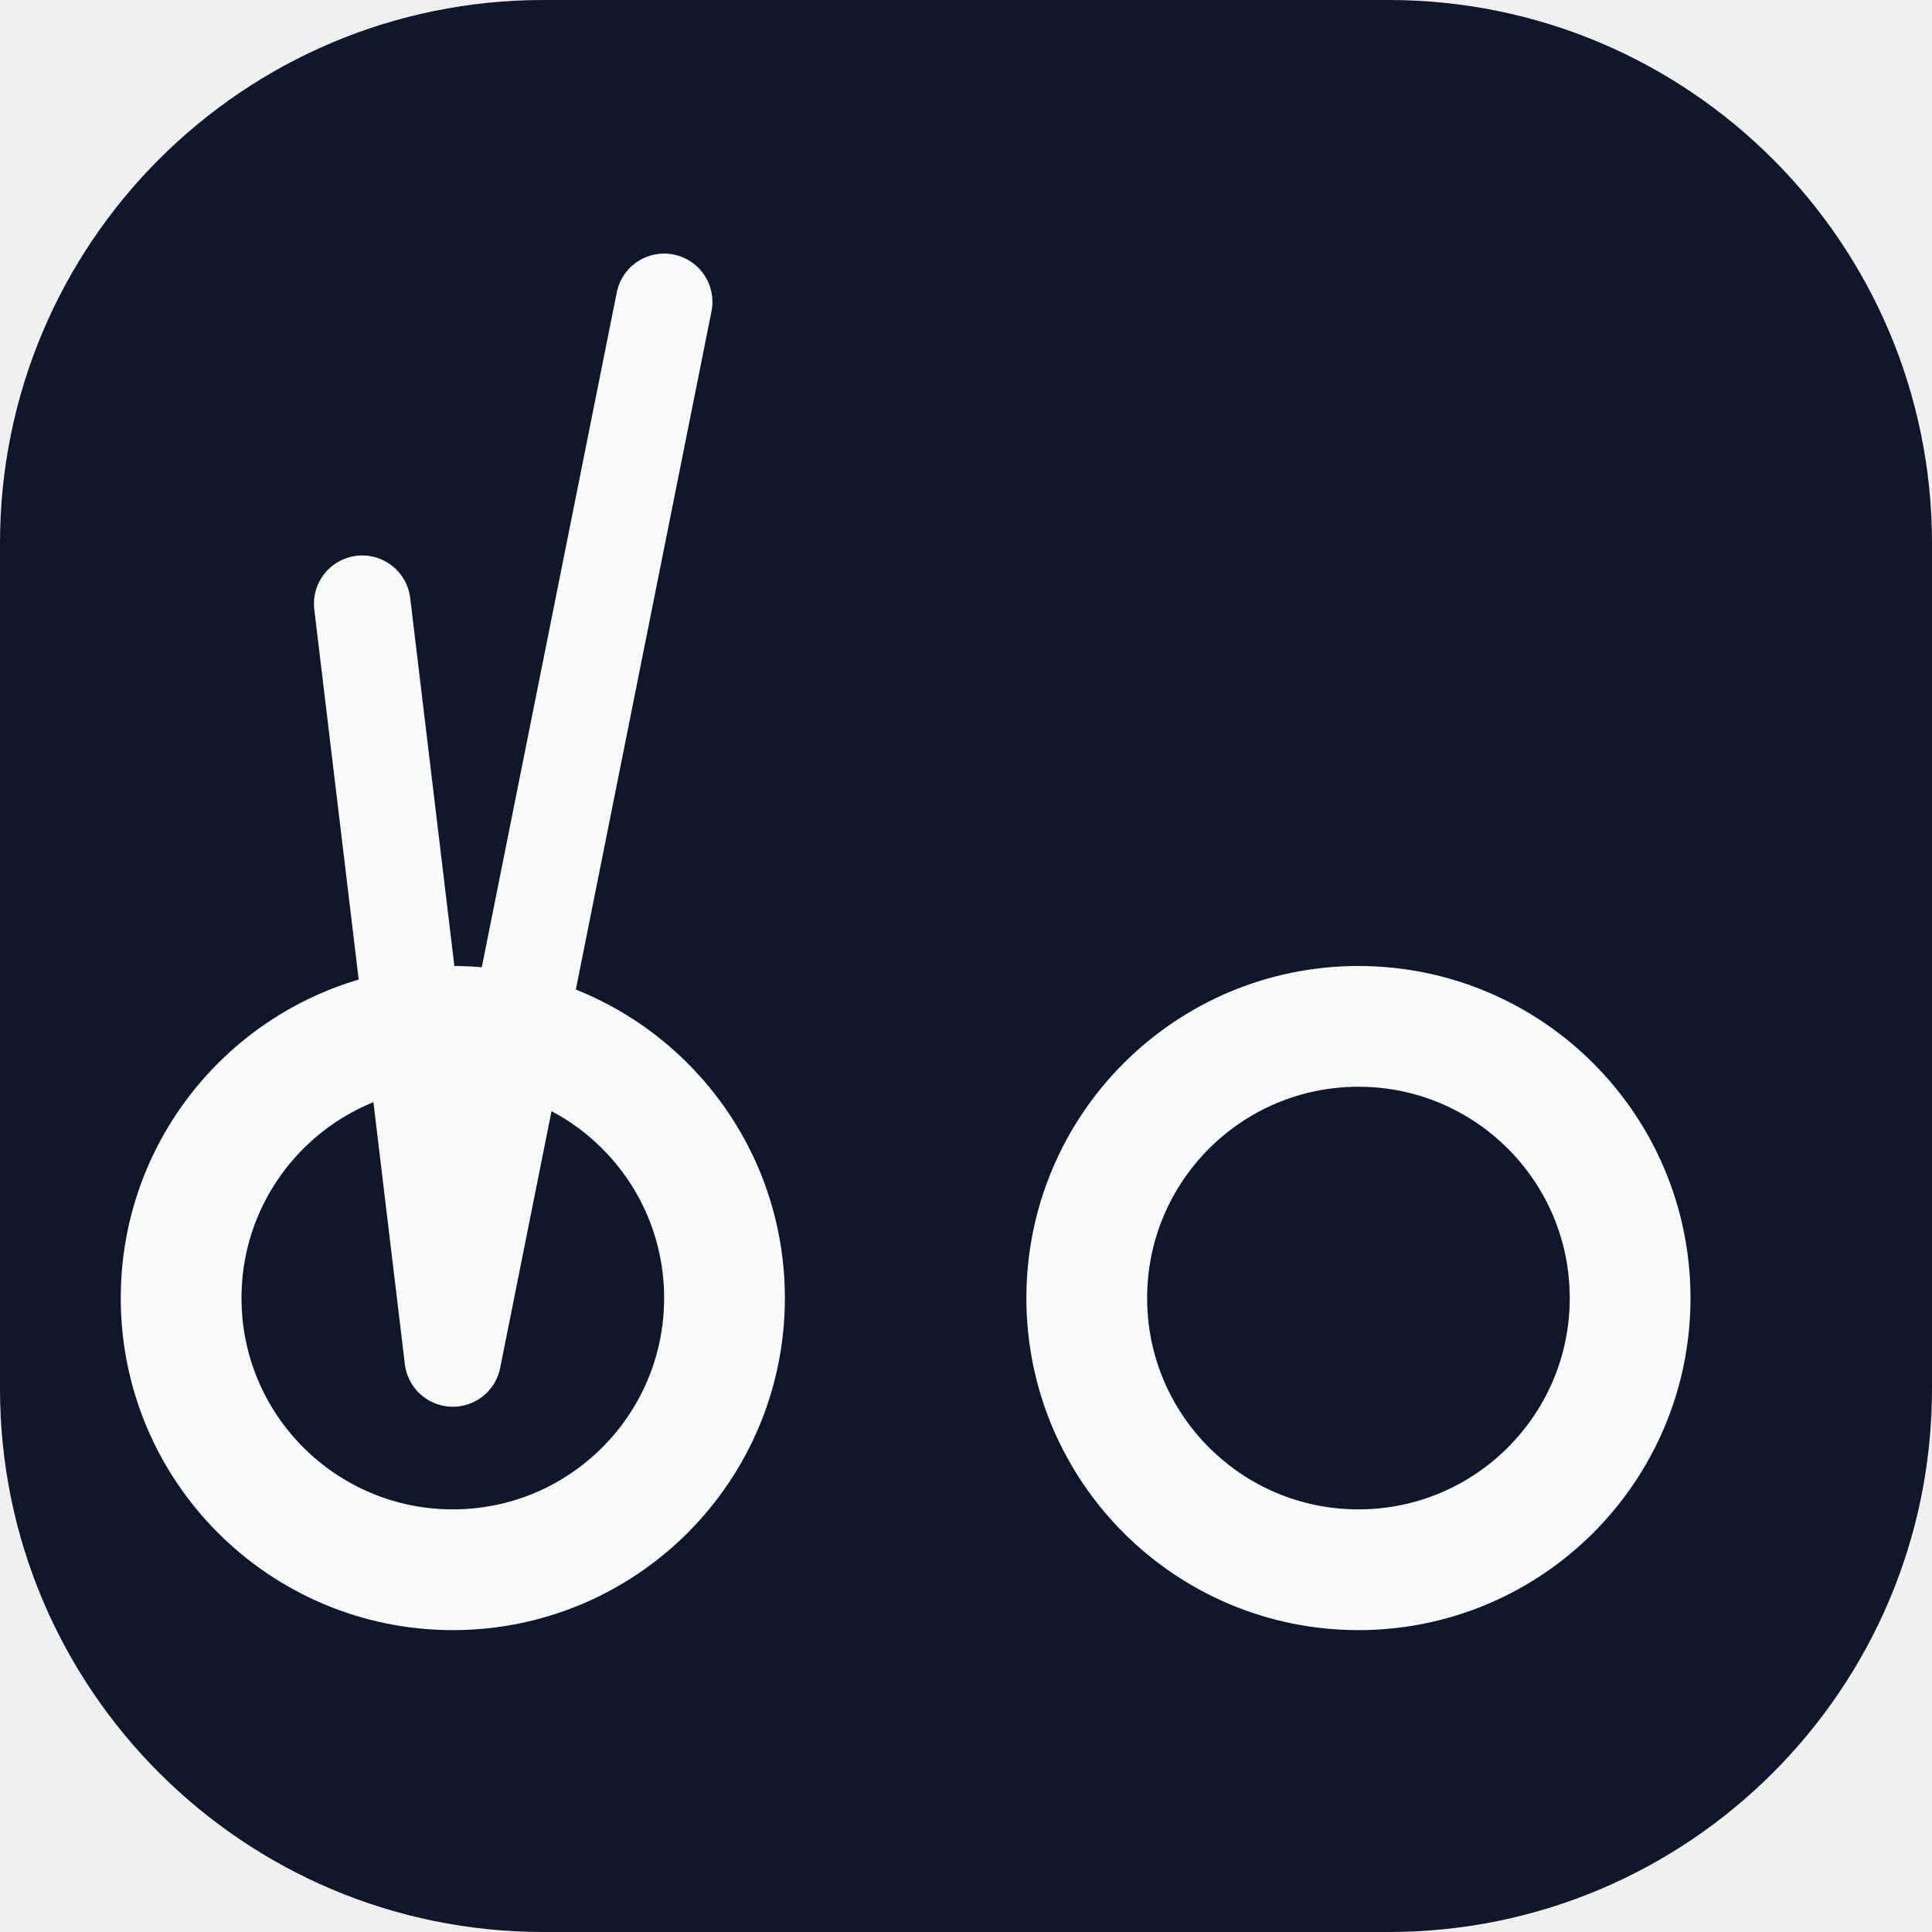
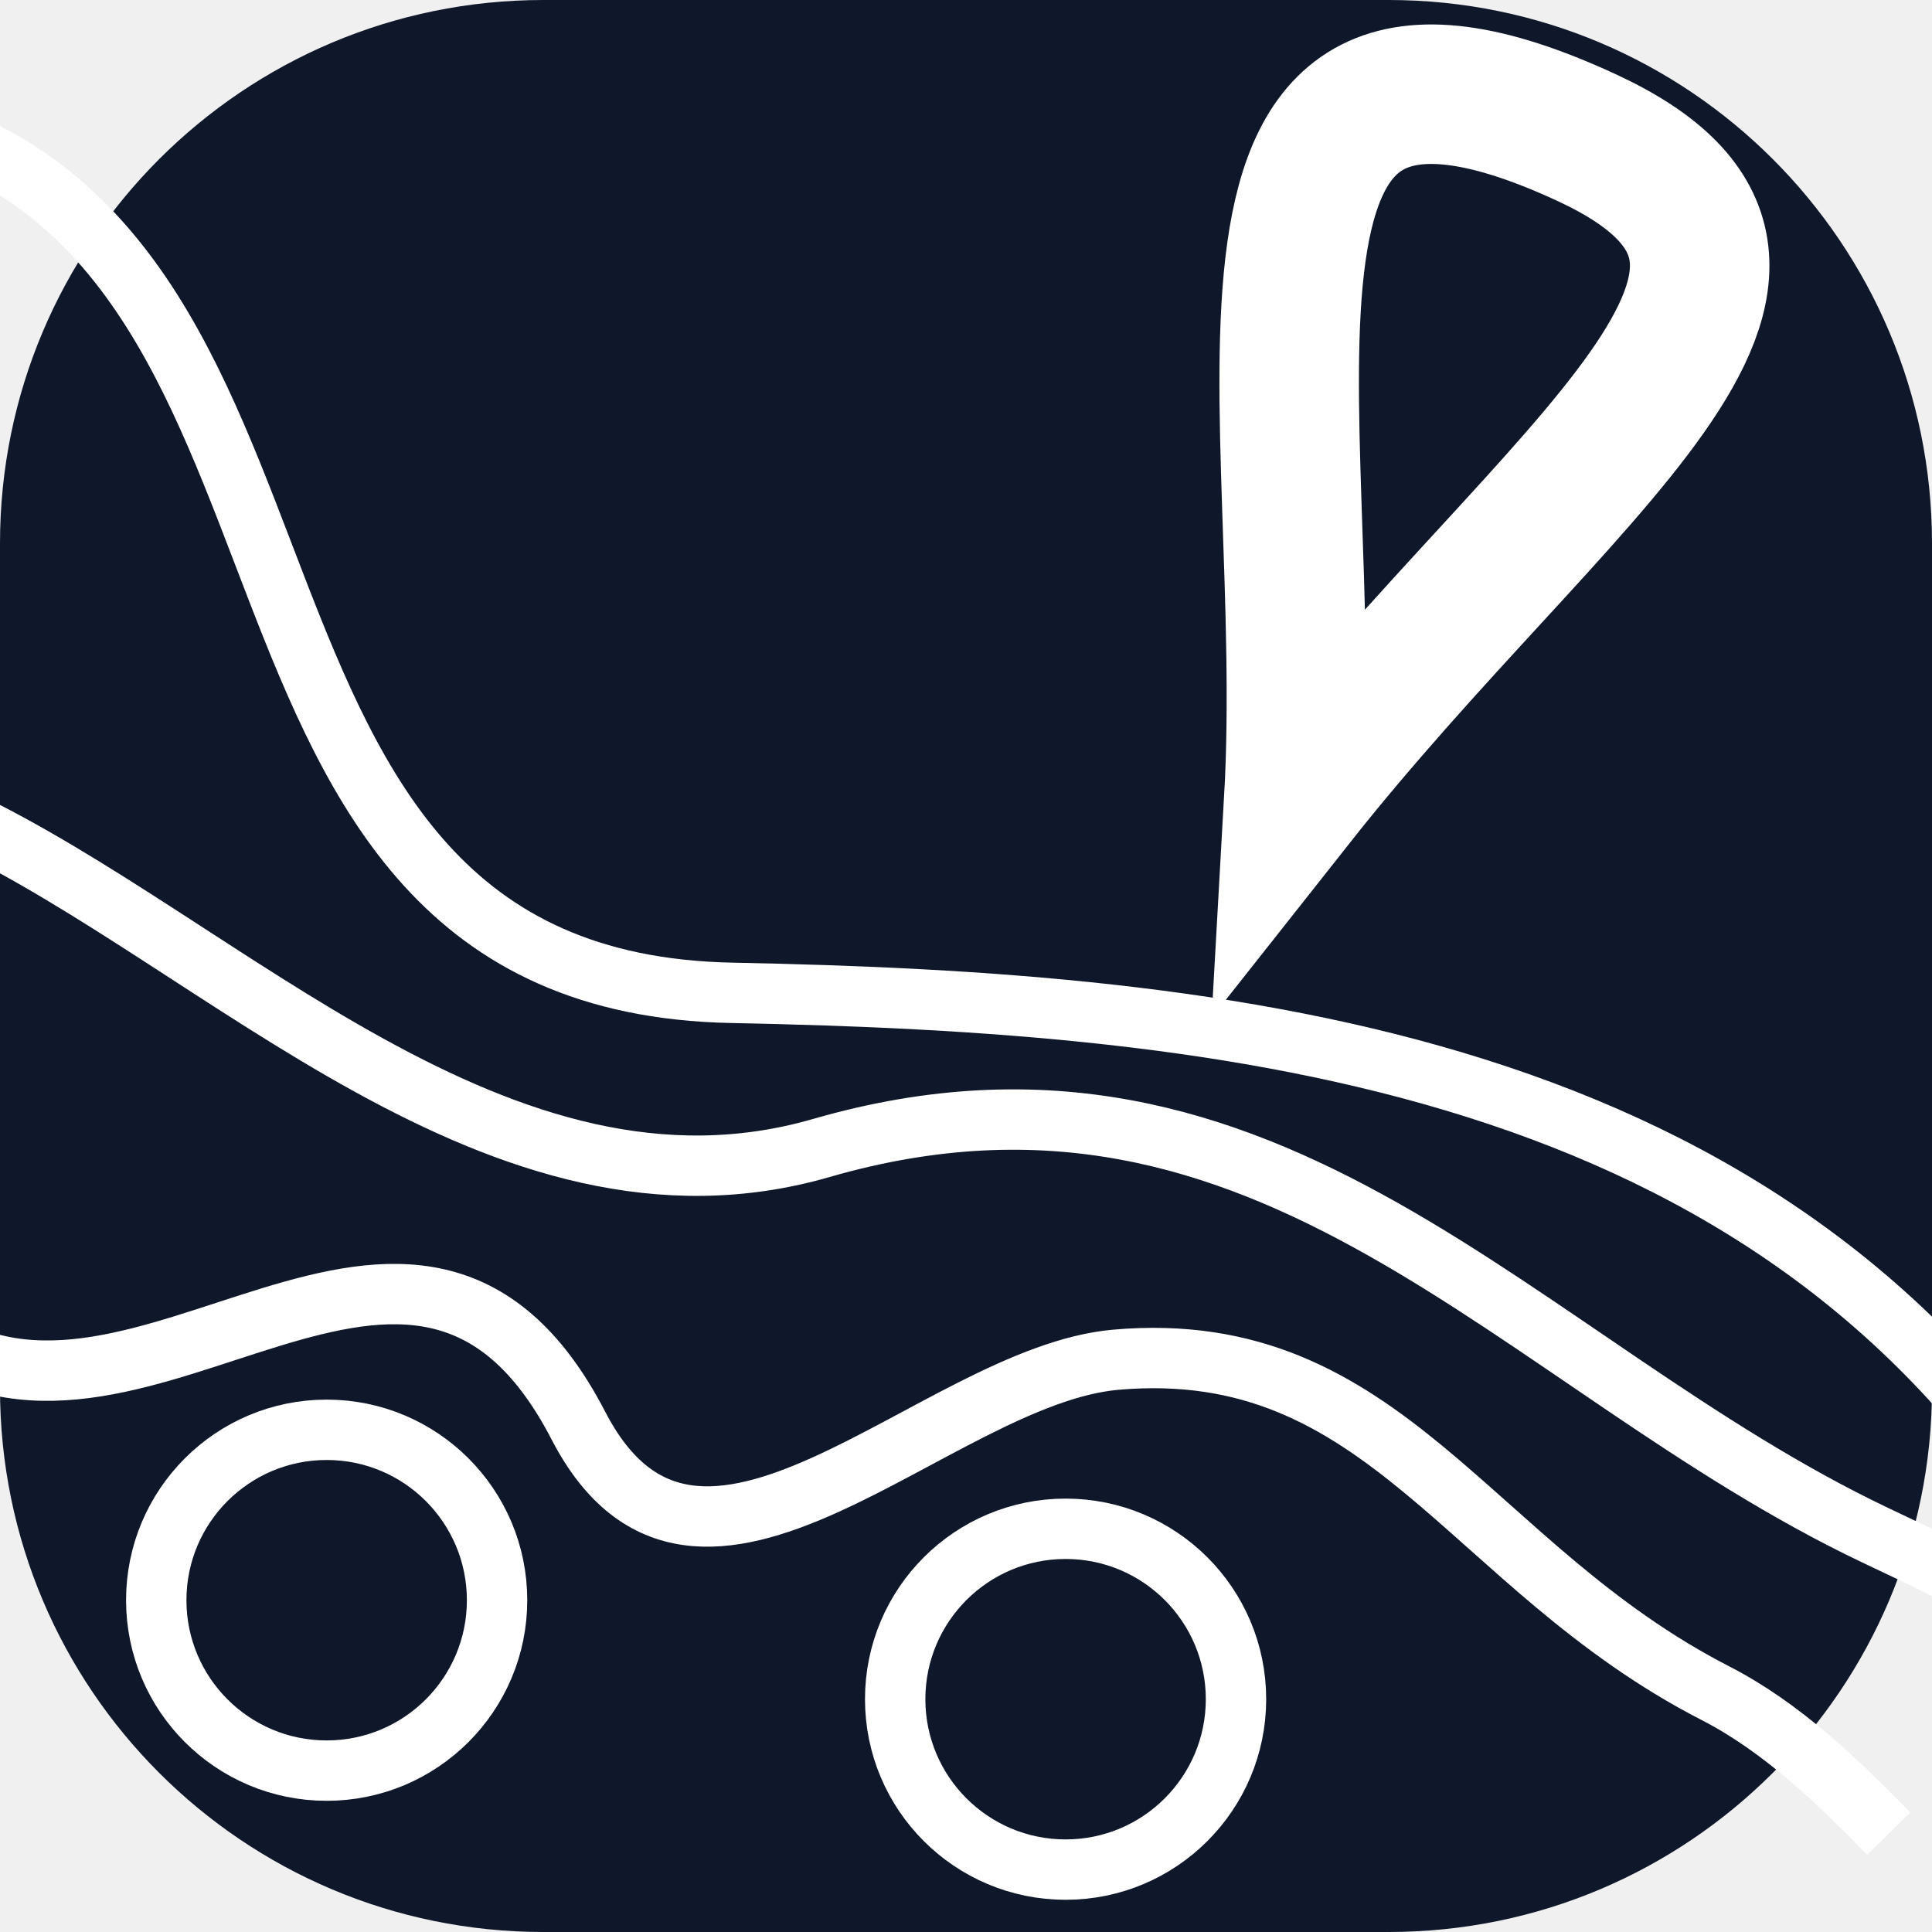
- <svg xmlns="http://www.w3.org/2000/svg" viewBox="0 0 64 64" role="img" aria-label="Vrstevnice gravel bike">
-   <rect width="64" height="64" rx="18" fill="#0f172a" />
-   <circle cx="15" cy="43" r="9" fill="none" stroke="#f8fafc" stroke-width="4" />
-   <circle cx="45" cy="43" r="9" fill="none" stroke="#f8fafc" stroke-width="4" />
-   <path d="M22 10 15 45 12 20" fill="none" stroke="#f8fafc" stroke-width="3.2" stroke-linecap="round" stroke-linejoin="round" />
+ <svg xmlns="http://www.w3.org/2000/svg" viewBox="0 0 64 64" role="img" aria-label="Vrstevnice gravel bike" version="1.1" id="svg2">
+   <defs id="defs2" />
+   <rect width="64" height="64" rx="18" fill="#0f172a" id="rect1" />
+   <path style="opacity:1;fill:none;stroke:#ffffff;stroke-width:4.621;stroke-dasharray:none;stroke-opacity:1" d="M 42.856,26.544 C 43.592,13.538 39.126,-1.66 52.557,4.557 62.002,8.93 51.654,15.405 42.856,26.544 Z" id="path2" />
+   <path style="opacity:1;fill:none;stroke:#ffffff;stroke-width:2;stroke-dasharray:none;stroke-opacity:1" d="m -2.385,44.204 c 7.046,4.895 16.124,-7.453 21.545,3.021 3.968,7.666 11.797,-1.66 17.81,-2.183 8.936,-0.778 11.669,6.84 19.847,11.043 2.214,1.137 4.025,2.898 5.751,4.656" id="path9" />
+   <circle style="opacity:1;fill:none;stroke:#ffffff;stroke-width:2;stroke-dasharray:none;stroke-opacity:1" id="path10" cx="35.299" cy="56.288" r="5.645" />
+   <circle style="fill:none;stroke:#ffffff;stroke-width:2;stroke-dasharray:none;stroke-opacity:1" id="path10-6" cx="10.821" cy="53.009" r="5.645" />
+   <path style="opacity:1;fill:none;stroke:#ffffff;stroke-width:2;stroke-dasharray:none;stroke-opacity:1" d="M -4.055,3.816 C 12.491,7.23 5.212,32.514 24.243,32.889 c 16.599,0.327 34.454,2.19 44.129,17.755" id="path11" />
+   <path style="opacity:1;fill:none;stroke:#ffffff;stroke-width:2;stroke-dasharray:none;stroke-opacity:1" d="m -1.352,27.111 c 8.792,4.169 17.905,13.996 28.562,10.917 14.876,-4.298 23.097,7.199 34.892,12.82 1.908,0.909 3.856,1.777 5.556,3.056" id="path12" />
</svg>
